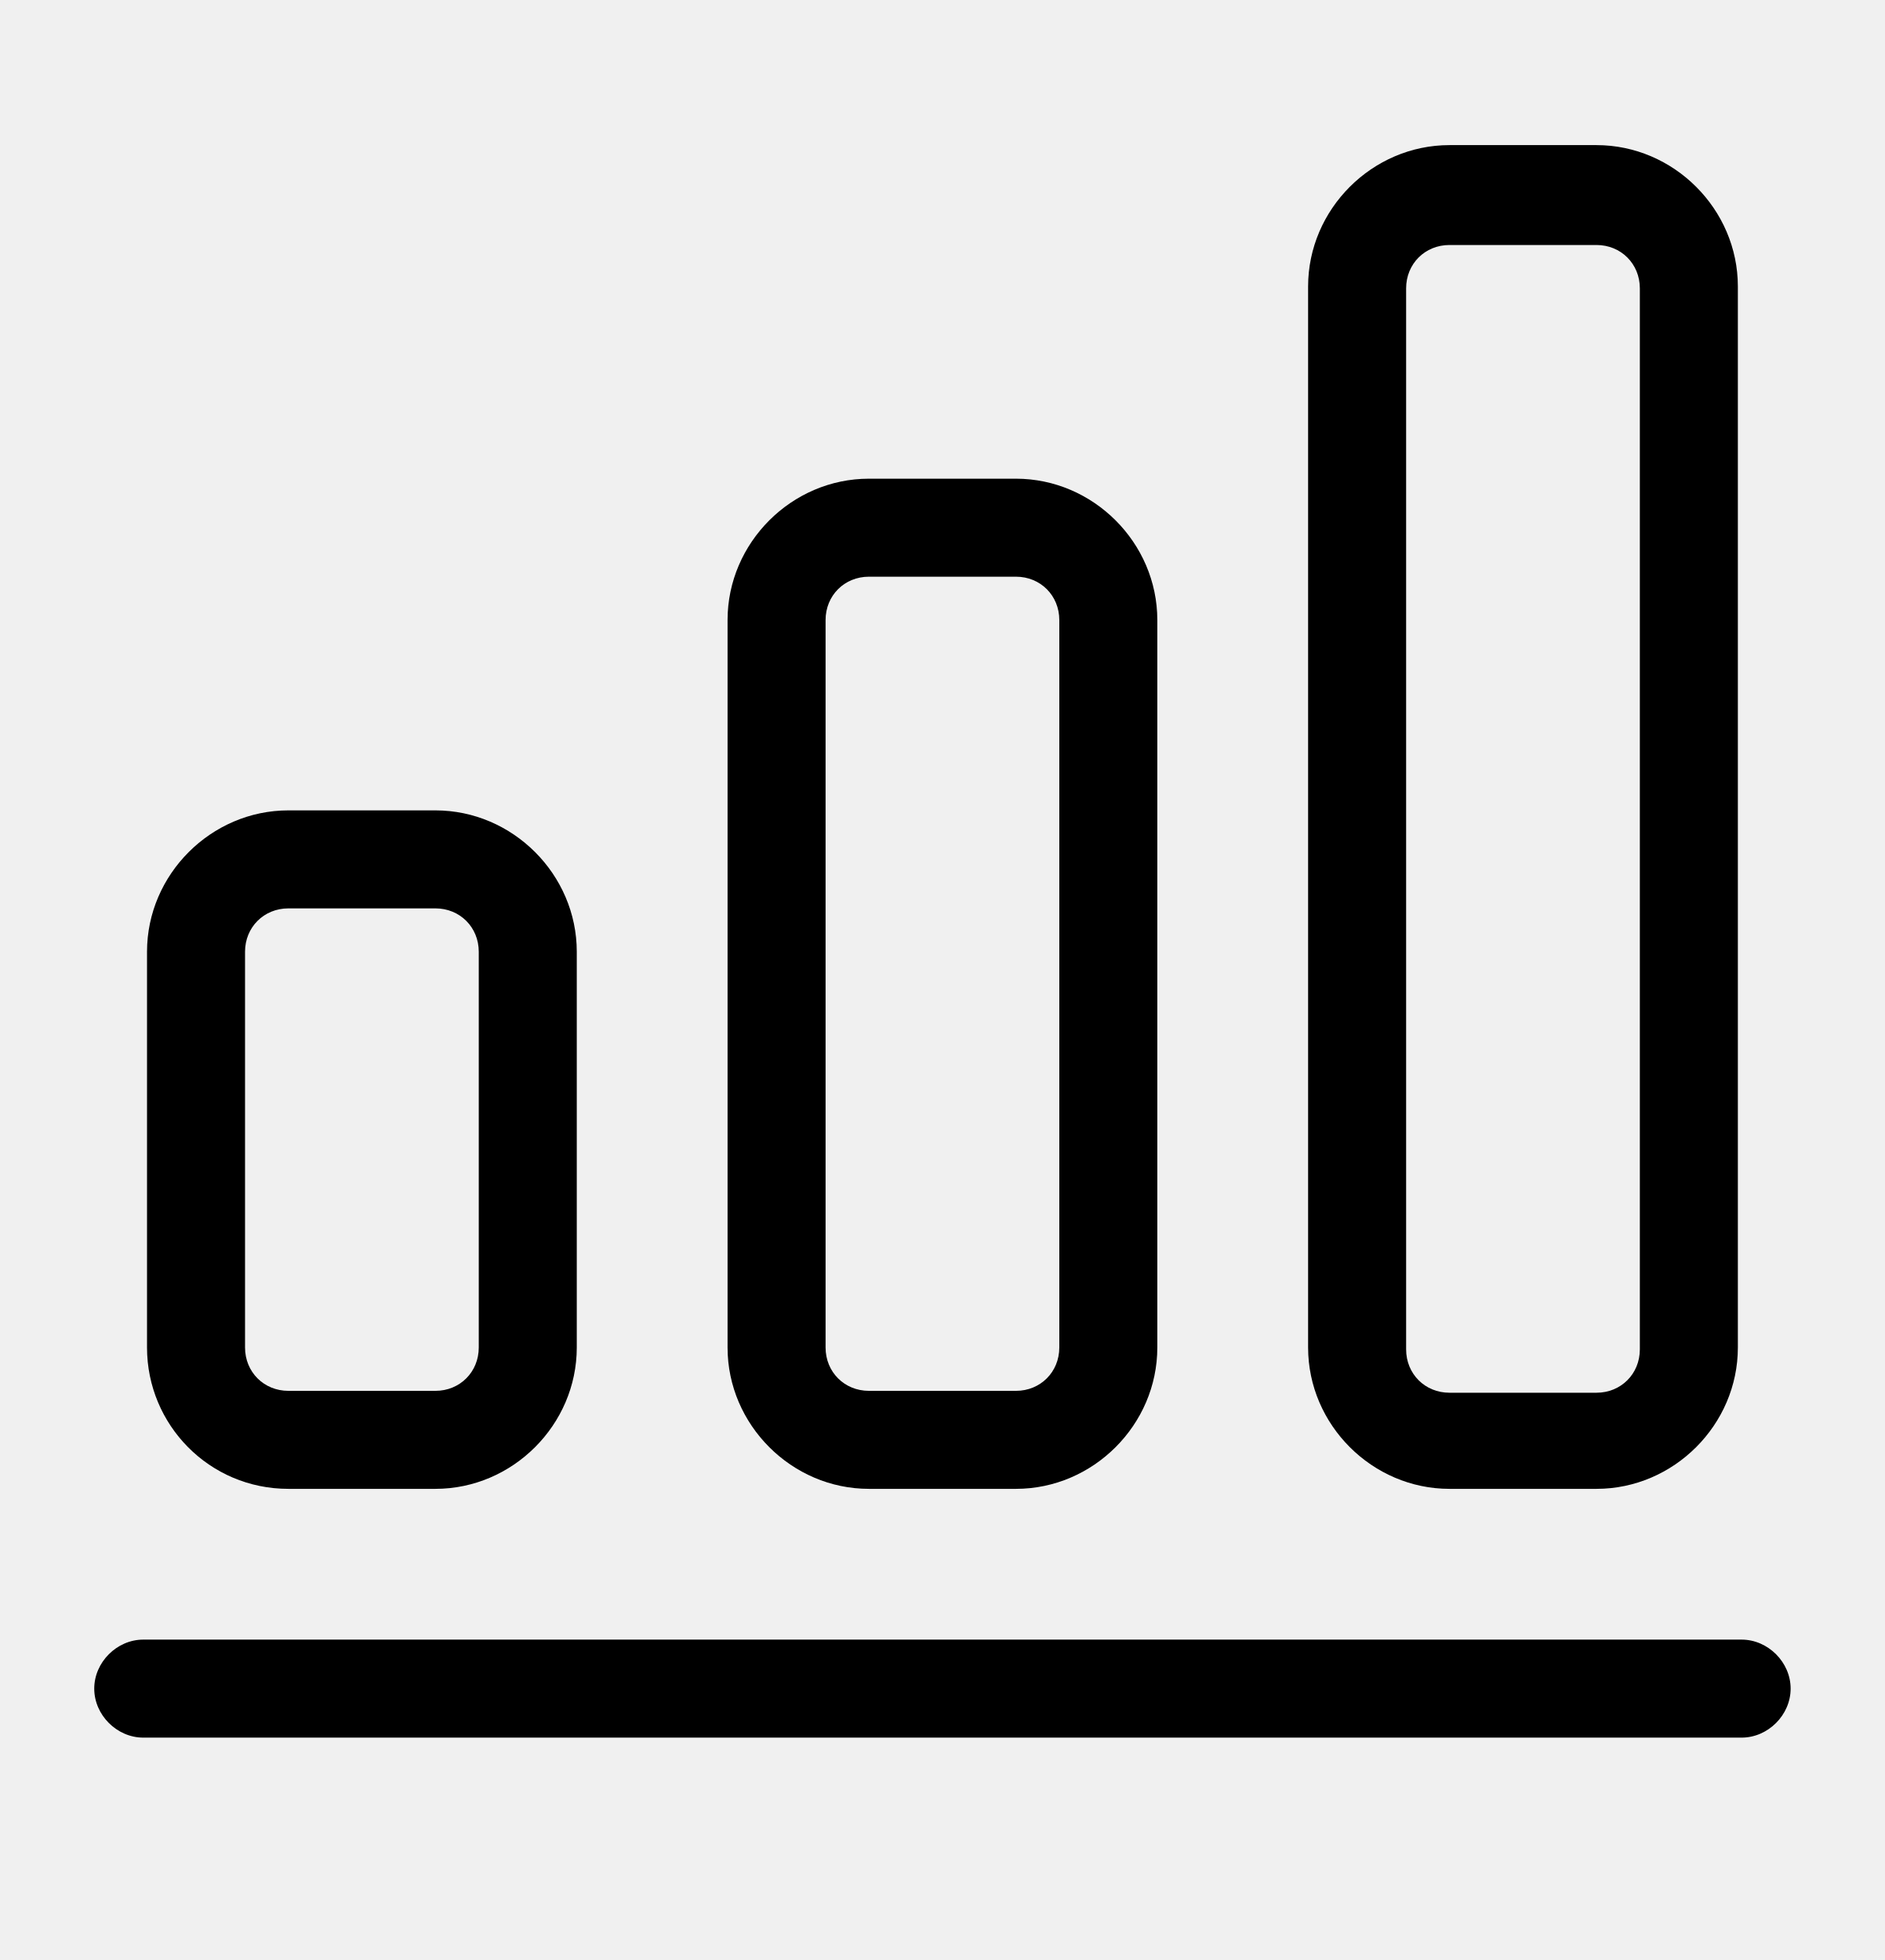
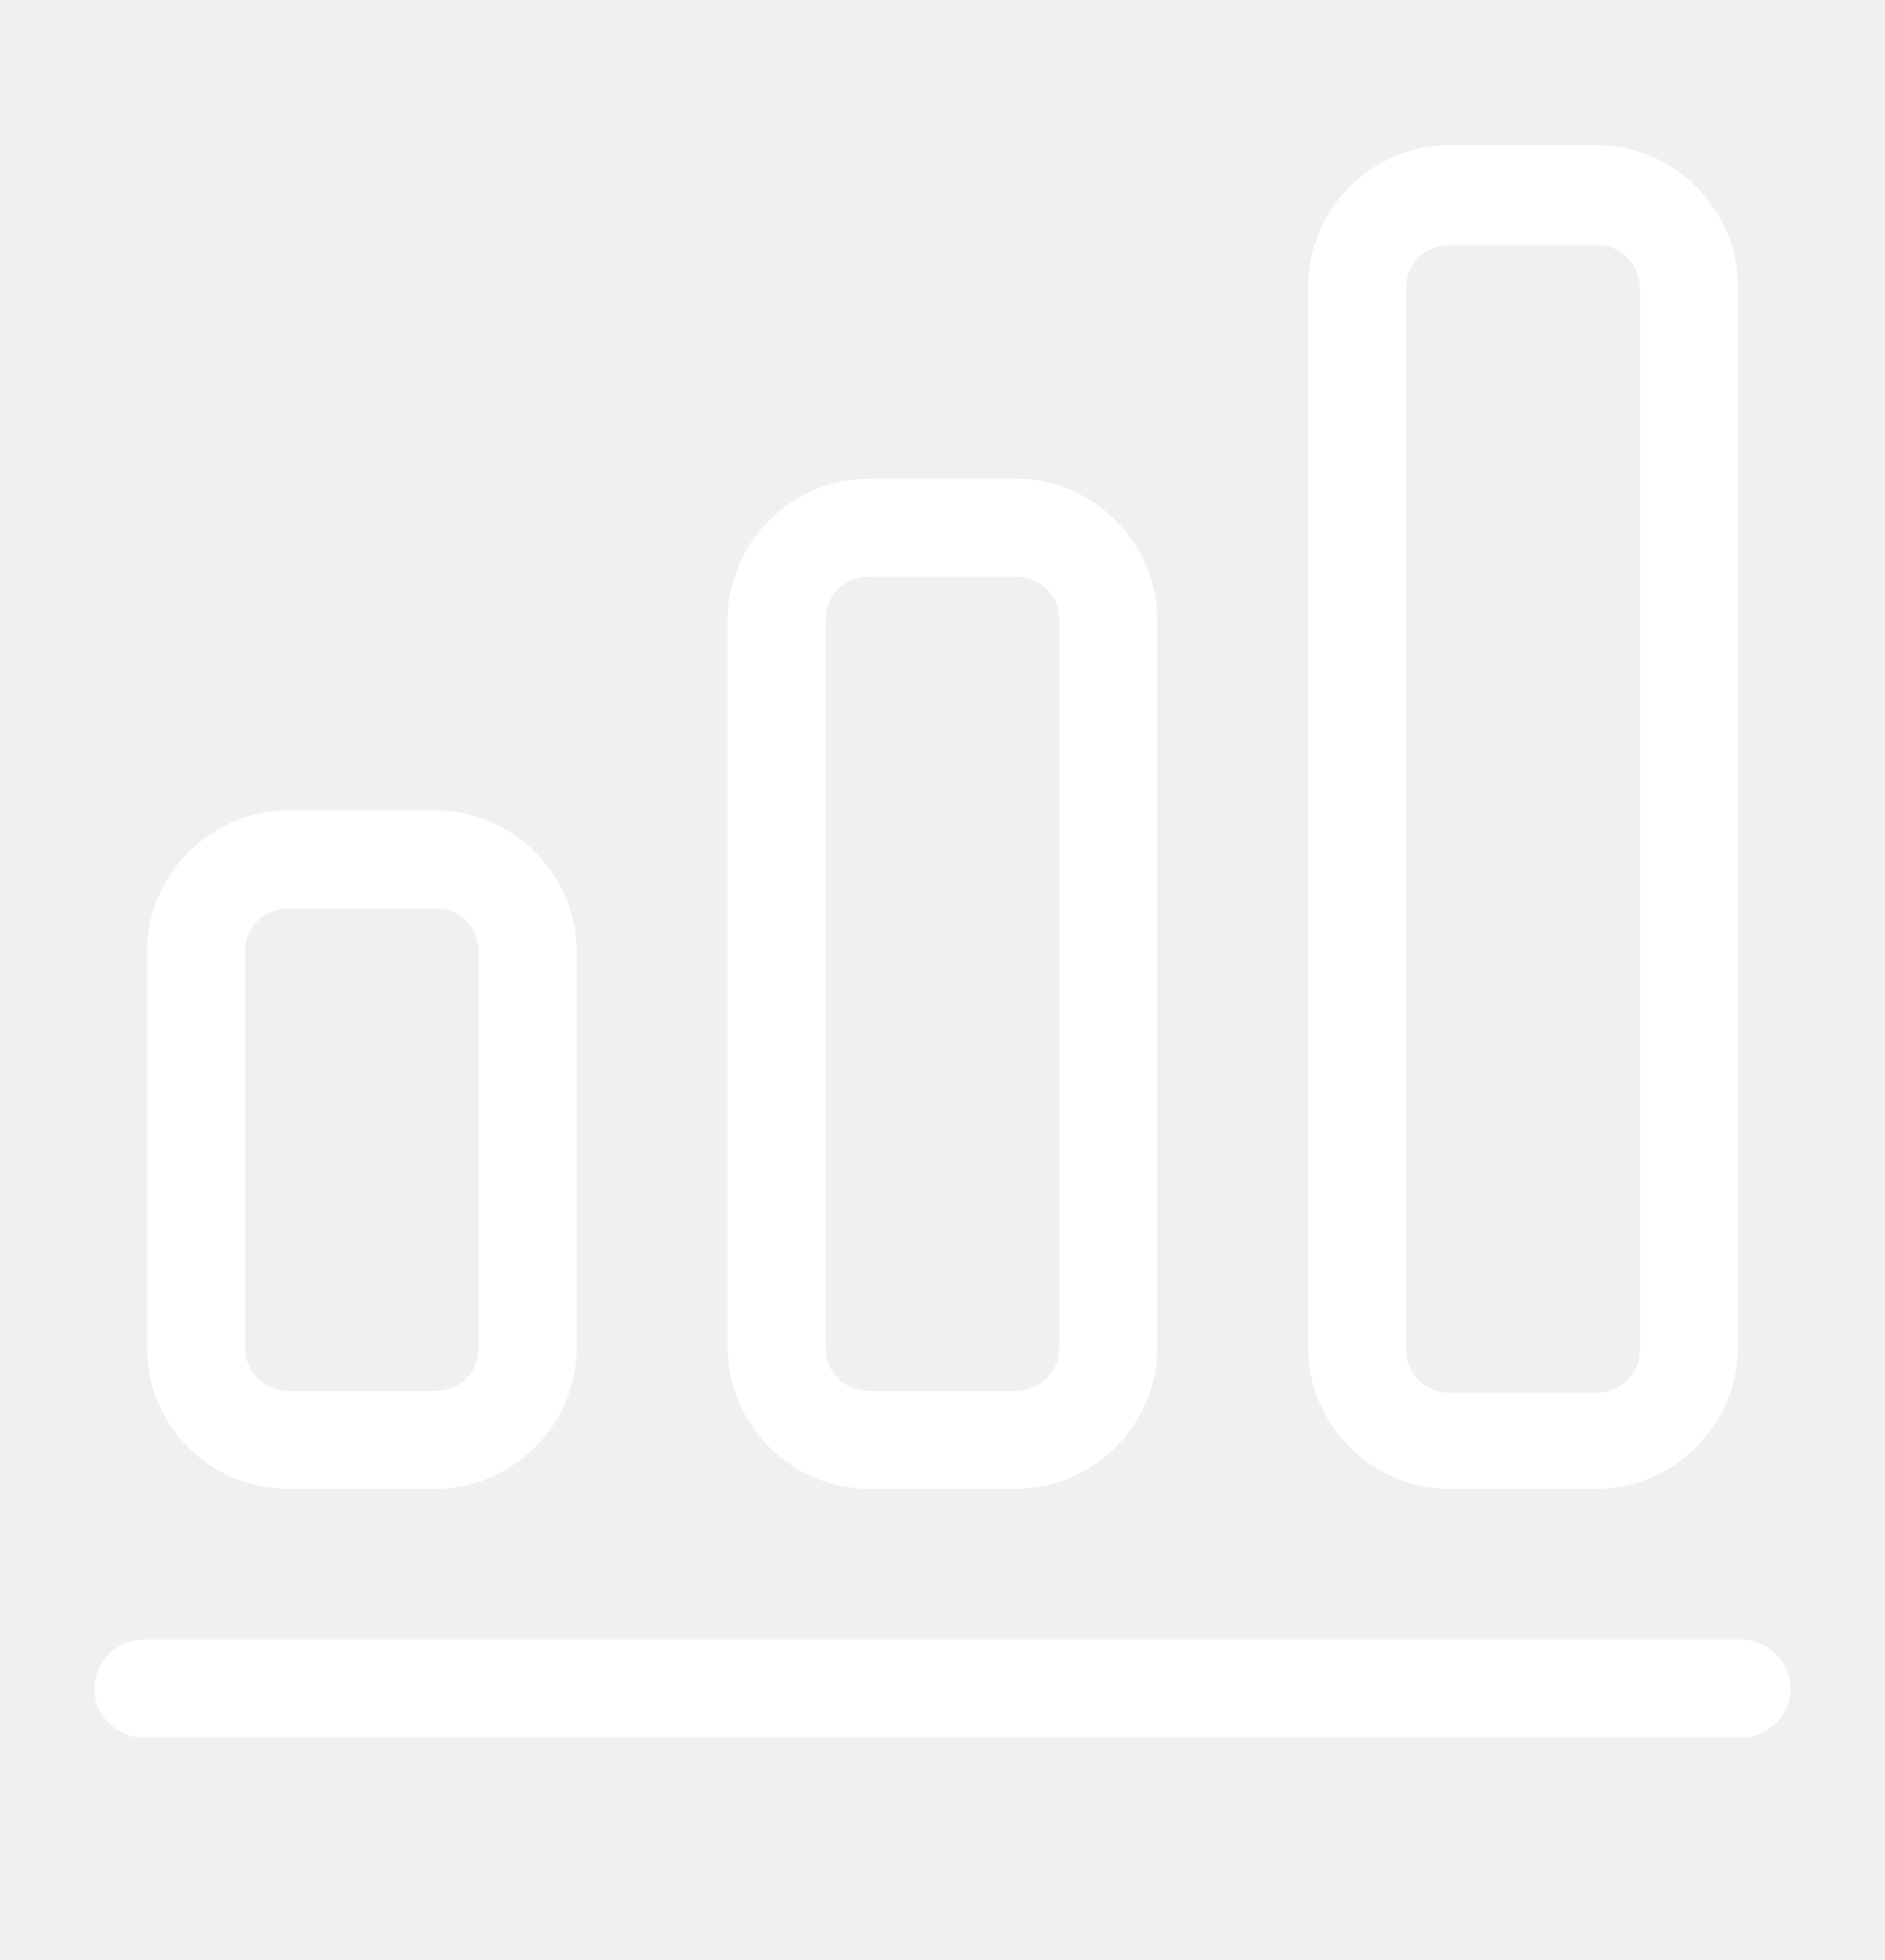
<svg xmlns="http://www.w3.org/2000/svg" version="1.1" id="Capa_1" x="0px" y="0px" width="100px" height="104px" viewBox="-345 244 100 104" style="enable-background:new -345 244 100 104;" xml:space="preserve">
-   <path d="M-329.7,323h7.8c4.1,0,7.5-3.4,7.5-7.5v-21c0-4.1-3.4-7.5-7.5-7.5h-7.8c-4.1,0-7.5,3.4-7.5,7.5v21  C-337.2,319.6-333.9,323-329.7,323z M-332,294.5c0-1.3,1-2.3,2.3-2.3h7.8c1.3,0,2.3,1,2.3,2.3v21c0,1.3-1,2.3-2.3,2.3h-7.8  c-1.3,0-2.3-1-2.3-2.3C-332,315.5-332,294.5-332,294.5z" />
-   <path d="M-298.9,323h7.8c4.1,0,7.5-3.4,7.5-7.5v-38.6c0-4.1-3.4-7.5-7.5-7.5h-7.8c-4.1,0-7.5,3.4-7.5,7.5v38.6  C-306.4,319.6-303,323-298.9,323z M-301.2,276.9c0-1.3,1-2.3,2.3-2.3h7.8c1.3,0,2.3,1,2.3,2.3v38.6c0,1.3-1,2.3-2.3,2.3h-7.8  c-1.3,0-2.3-1-2.3-2.3V276.9z" />
-   <path d="M-268.1,323h7.8c4.1,0,7.5-3.4,7.5-7.5v-56.3c0-4.1-3.4-7.5-7.5-7.5h-7.8c-4.1,0-7.5,3.4-7.5,7.5v56.3  C-275.6,319.6-272.2,323-268.1,323z M-270.4,259.3c0-1.3,1-2.3,2.3-2.3h7.8c1.3,0,2.3,1,2.3,2.3v56.3c0,1.3-1,2.3-2.3,2.3h-7.8  c-1.3,0-2.3-1-2.3-2.3V259.3z" />
-   <path d="M-252.6,331h-84.8c-1.4,0-2.6,1.2-2.6,2.6c0,1.4,1.2,2.6,2.6,2.6h84.8c1.4,0,2.6-1.2,2.6-2.6  C-250,332.2-251.2,331-252.6,331z" />
+   <style type="text/css">
+ 	.st0{fill:#FFFFFF;}
+ </style>
+   <path class="st0" d="M-329.7,323h7.8c4.1,0,7.5-3.4,7.5-7.5v-21c0-4.1-3.4-7.5-7.5-7.5h-7.8c-4.1,0-7.5,3.4-7.5,7.5v21  C-337.2,319.6-333.9,323-329.7,323z M-332,294.5c0-1.3,1-2.3,2.3-2.3h7.8c1.3,0,2.3,1,2.3,2.3v21c0,1.3-1,2.3-2.3,2.3h-7.8  c-1.3,0-2.3-1-2.3-2.3C-332,315.5-332,294.5-332,294.5z" />
+   <path class="st0" d="M-298.9,323h7.8c4.1,0,7.5-3.4,7.5-7.5v-38.6c0-4.1-3.4-7.5-7.5-7.5h-7.8c-4.1,0-7.5,3.4-7.5,7.5v38.6  C-306.4,319.6-303,323-298.9,323z M-301.2,276.9c0-1.3,1-2.3,2.3-2.3h7.8c1.3,0,2.3,1,2.3,2.3v38.6c0,1.3-1,2.3-2.3,2.3h-7.8  c-1.3,0-2.3-1-2.3-2.3V276.9z" />
+   <path class="st0" d="M-268.1,323h7.8c4.1,0,7.5-3.4,7.5-7.5v-56.3c0-4.1-3.4-7.5-7.5-7.5h-7.8c-4.1,0-7.5,3.4-7.5,7.5v56.3  C-275.6,319.6-272.2,323-268.1,323z M-270.4,259.3c0-1.3,1-2.3,2.3-2.3h7.8c1.3,0,2.3,1,2.3,2.3v56.3c0,1.3-1,2.3-2.3,2.3h-7.8  c-1.3,0-2.3-1-2.3-2.3V259.3z" />
+   <path class="st0" d="M-252.6,331h-84.8c-1.4,0-2.6,1.2-2.6,2.6c0,1.4,1.2,2.6,2.6,2.6h84.8c1.4,0,2.6-1.2,2.6-2.6  C-250,332.2-251.2,331-252.6,331z" />
</svg>
